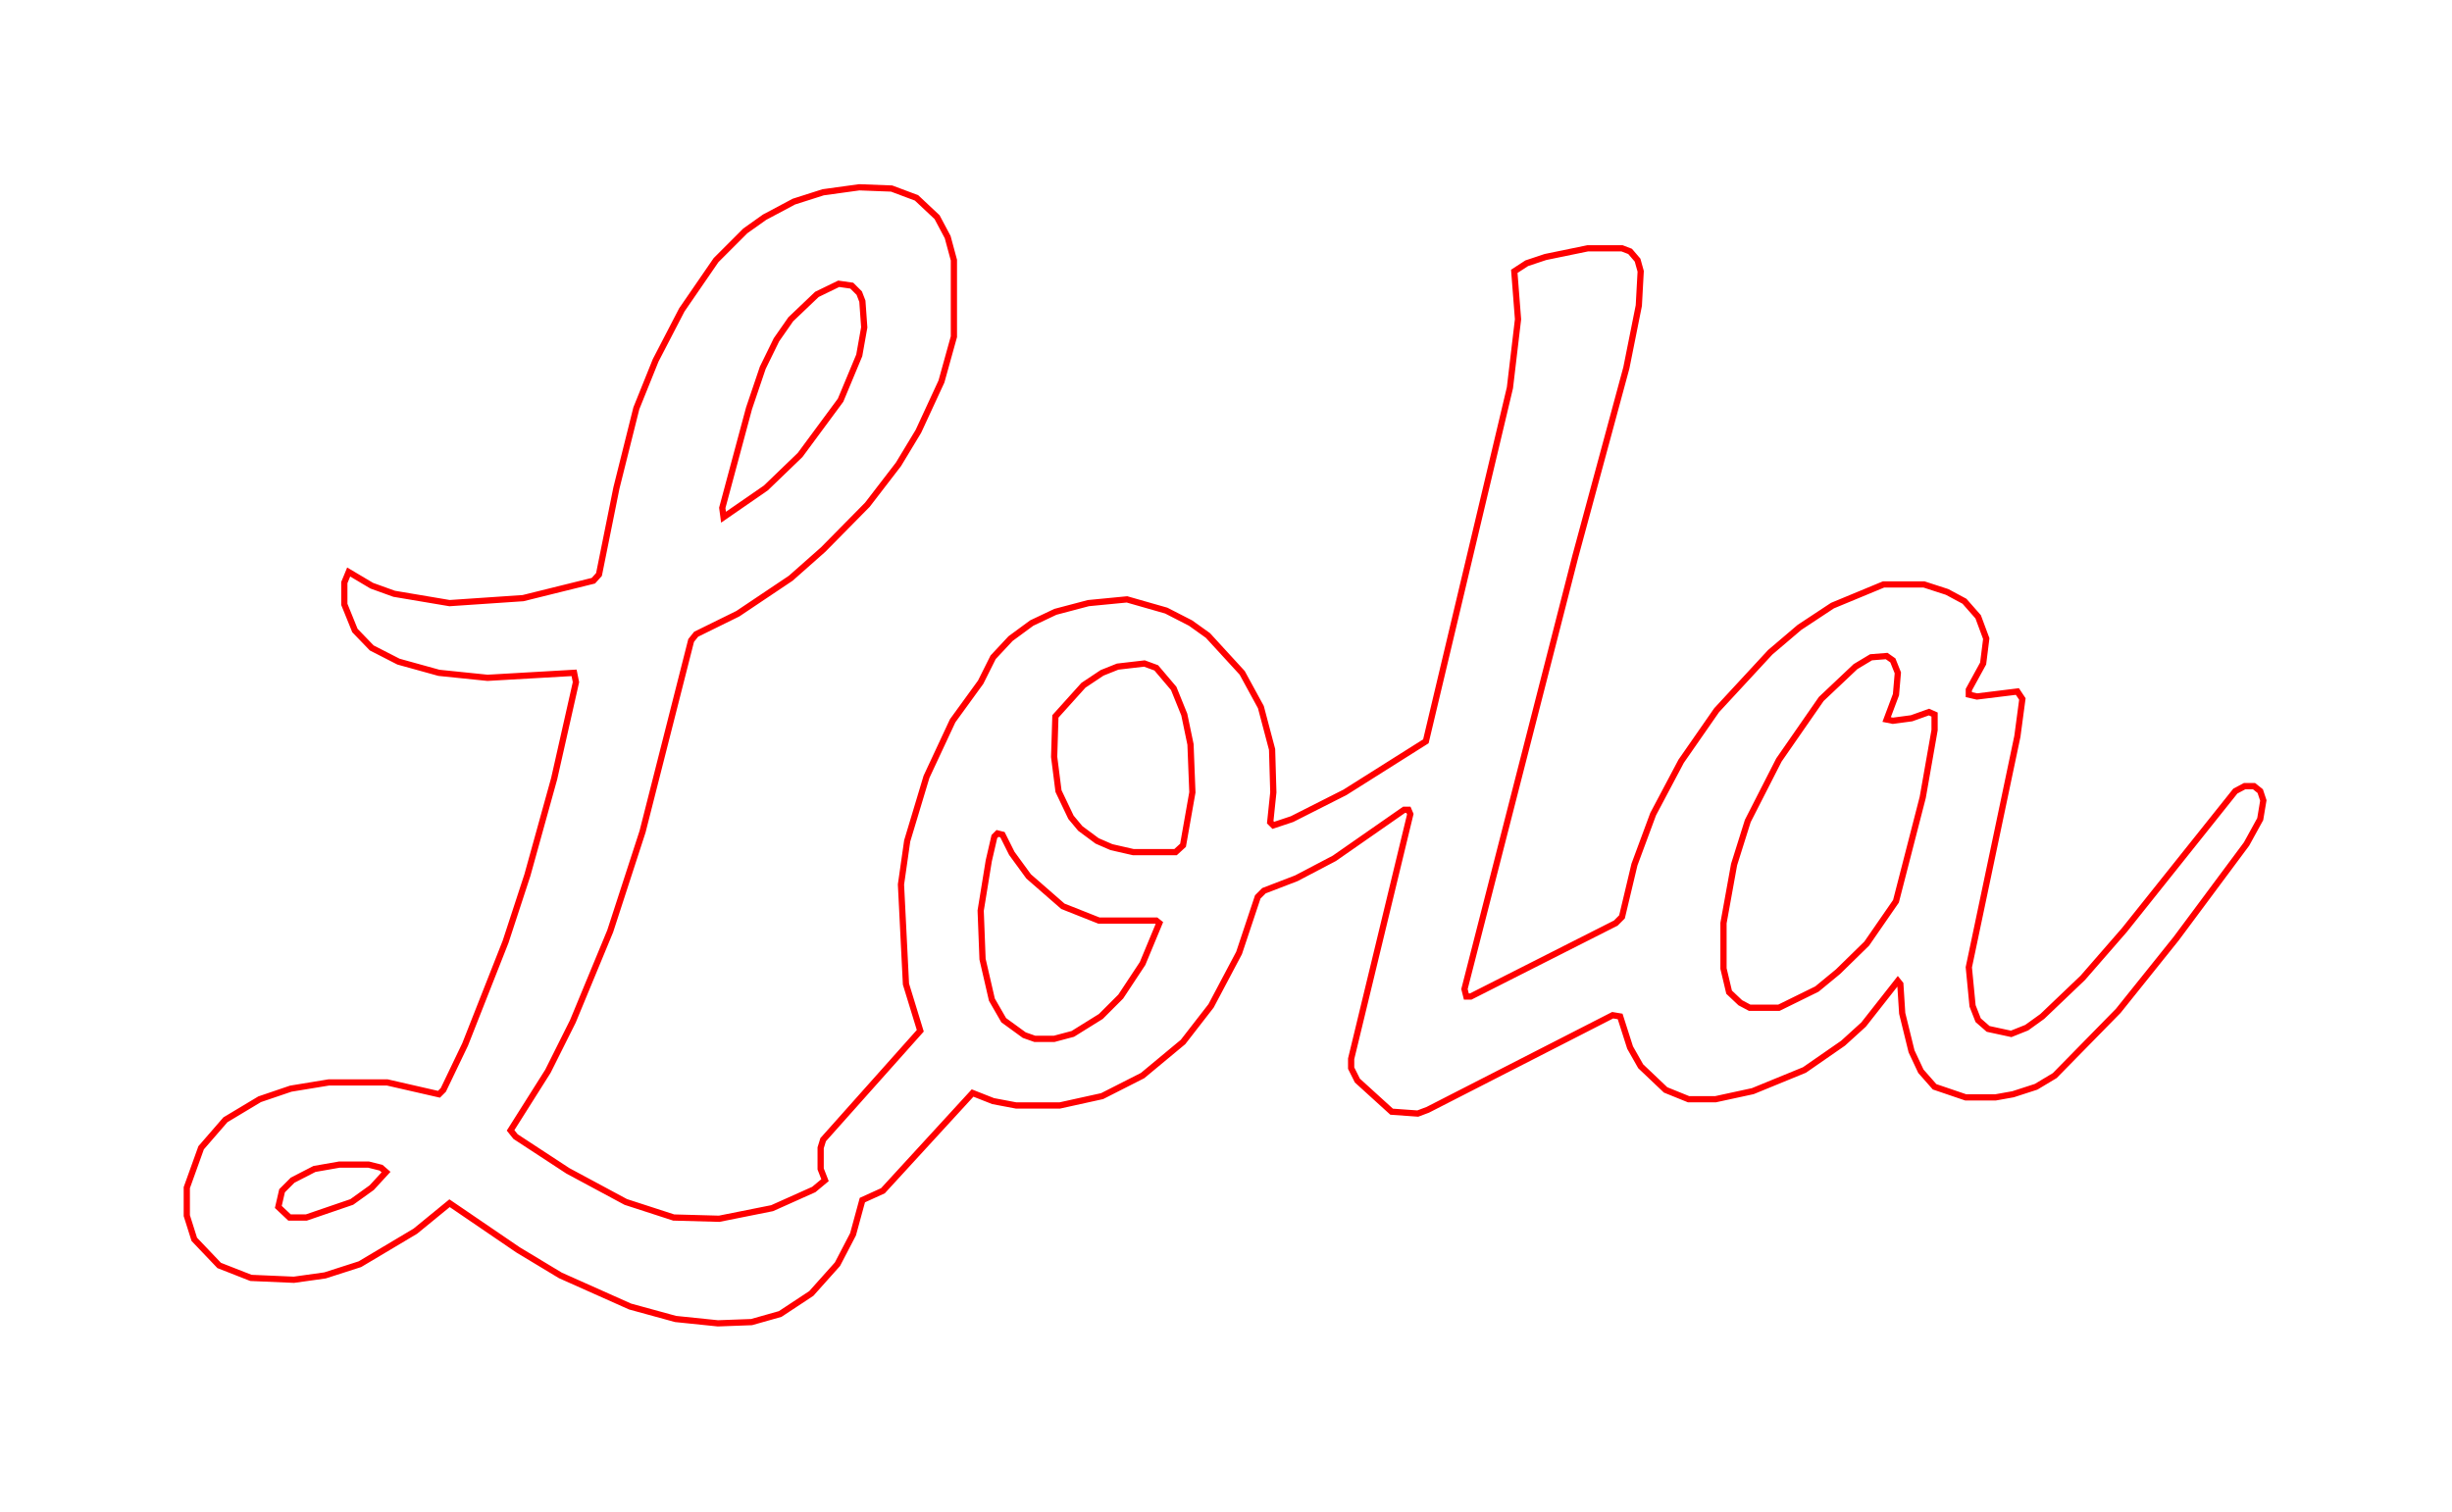
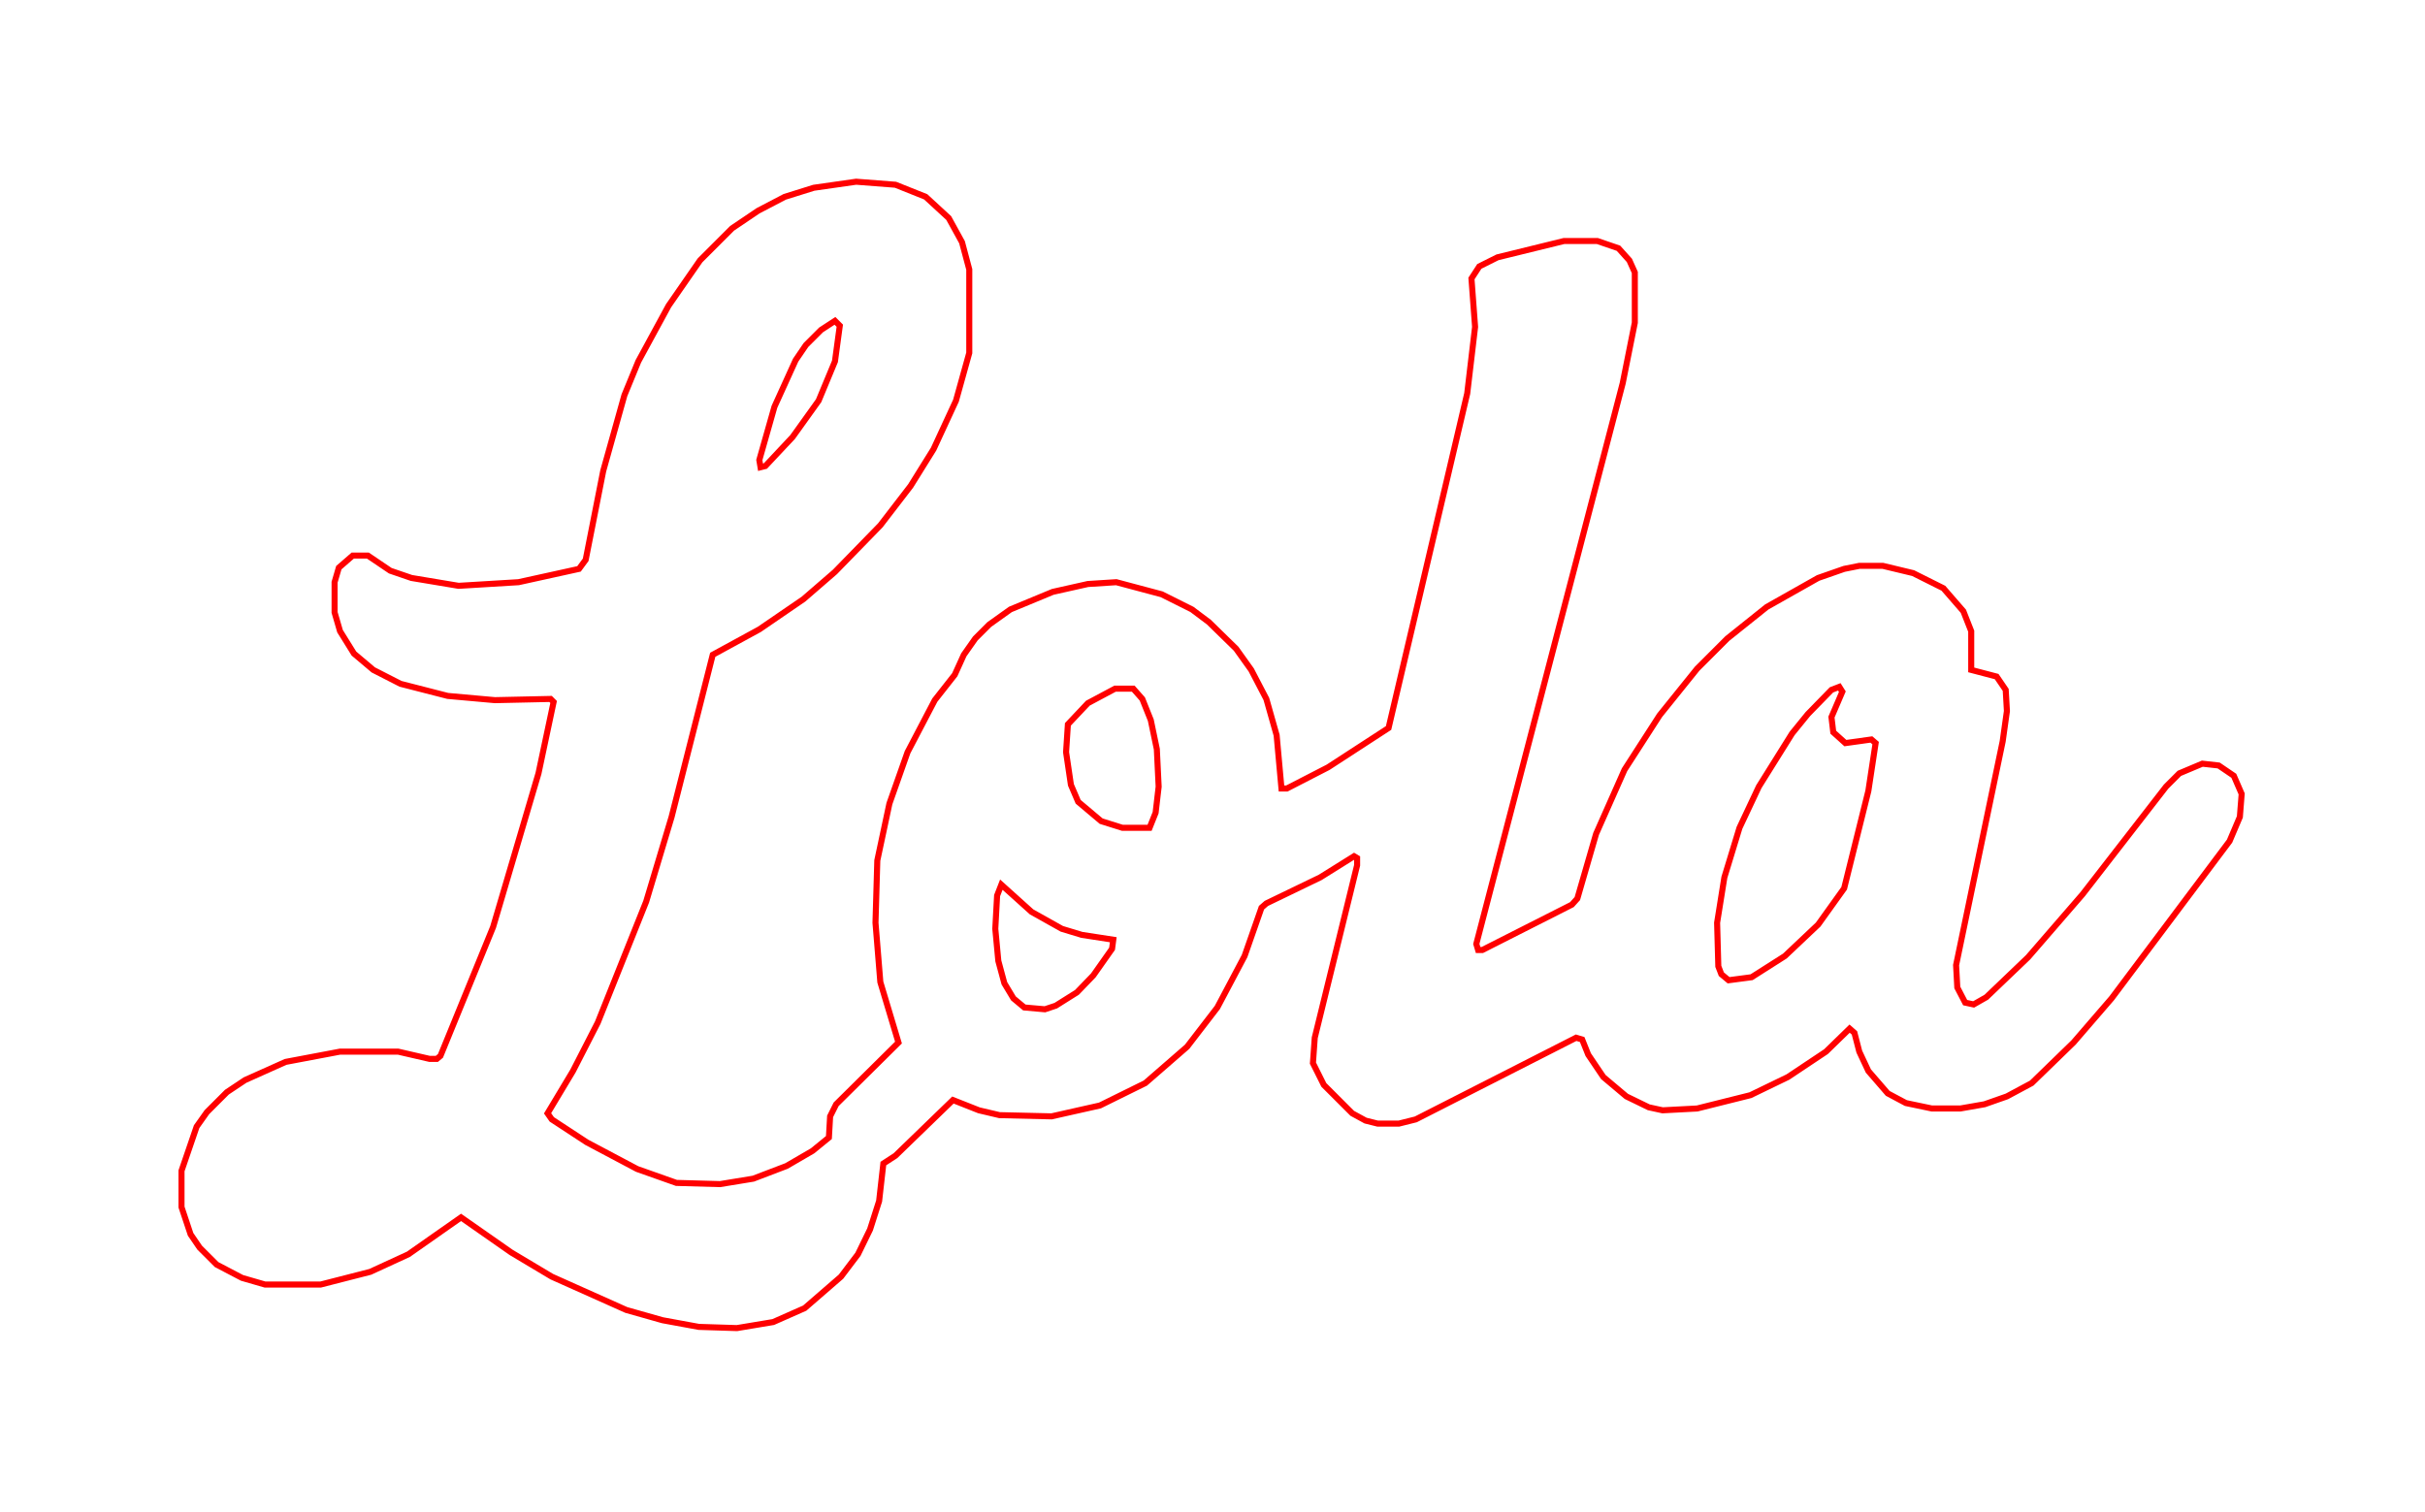
- <svg xmlns="http://www.w3.org/2000/svg" width="39.4mm" height="24.3mm" viewBox="0 0 39.38 24.27">
-   <path d="M3.00,19.52 L3.12,19.90 L3.52,20.32 L4.03,20.52 L4.72,20.55 L5.22,20.48 L5.78,20.30 L6.67,19.77 L7.22,19.32 L8.32,20.07 L9.00,20.48 L10.12,20.98 L10.85,21.18 L11.53,21.25 L12.07,21.23 L12.53,21.10 L13.03,20.77 L13.45,20.30 L13.70,19.82 L13.85,19.27 L14.18,19.12 L15.62,17.55 L15.95,17.68 L16.32,17.75 L17.02,17.75 L17.70,17.60 L18.35,17.27 L19.00,16.73 L19.45,16.15 L19.90,15.30 L20.20,14.40 L20.30,14.30 L20.82,14.10 L21.43,13.78 L22.55,13.00 L22.62,13.00 L22.65,13.07 L21.70,17.00 L21.70,17.15 L21.80,17.35 L22.35,17.85 L22.77,17.88 L22.93,17.82 L25.90,16.30 L26.02,16.32 L26.18,16.82 L26.35,17.12 L26.75,17.50 L27.12,17.65 L27.55,17.65 L28.15,17.52 L28.98,17.18 L29.60,16.75 L29.93,16.45 L30.48,15.75 L30.52,15.80 L30.55,16.27 L30.70,16.88 L30.85,17.20 L31.07,17.45 L31.57,17.62 L32.05,17.62 L32.33,17.57 L32.70,17.45 L33.00,17.27 L34.02,16.23 L34.95,15.07 L36.08,13.55 L36.30,13.15 L36.35,12.85 L36.30,12.70 L36.20,12.62 L36.05,12.62 L35.90,12.70 L34.12,14.93 L33.45,15.70 L32.80,16.32 L32.55,16.50 L32.30,16.60 L31.93,16.52 L31.77,16.38 L31.68,16.15 L31.62,15.53 L32.40,11.82 L32.48,11.22 L32.40,11.10 L31.75,11.18 L31.62,11.15 L31.62,11.07 L31.85,10.65 L31.90,10.25 L31.77,9.90 L31.55,9.65 L31.27,9.50 L30.90,9.38 L30.25,9.38 L29.43,9.72 L28.90,10.07 L28.43,10.47 L27.57,11.40 L27.00,12.22 L26.55,13.07 L26.25,13.88 L26.05,14.72 L25.95,14.82 L23.62,16.00 L23.55,16.00 L23.52,15.88 L25.30,8.93 L26.12,5.90 L26.32,4.90 L26.35,4.35 L26.30,4.17 L26.18,4.03 L26.05,3.98 L25.50,3.98 L24.82,4.12 L24.52,4.22 L24.32,4.35 L24.38,5.12 L24.25,6.22 L22.90,11.90 L21.60,12.72 L20.75,13.15 L20.45,13.25 L20.40,13.20 L20.45,12.72 L20.43,12.03 L20.25,11.35 L19.95,10.80 L19.40,10.20 L19.12,10.00 L18.73,9.80 L18.10,9.62 L17.48,9.68 L16.95,9.82 L16.57,10.00 L16.23,10.25 L15.95,10.55 L15.75,10.95 L15.30,11.57 L14.88,12.47 L14.57,13.50 L14.47,14.20 L14.55,15.80 L14.78,16.55 L13.22,18.30 L13.18,18.43 L13.18,18.77 L13.25,18.95 L13.07,19.10 L12.40,19.40 L11.55,19.57 L10.82,19.55 L10.05,19.30 L9.12,18.80 L8.28,18.25 L8.20,18.15 L8.80,17.20 L9.20,16.40 L9.80,14.95 L10.32,13.35 L11.10,10.28 L11.18,10.18 L11.85,9.85 L12.70,9.28 L13.22,8.82 L13.93,8.10 L14.43,7.45 L14.75,6.92 L15.12,6.12 L15.32,5.40 L15.32,4.17 L15.22,3.80 L15.05,3.48 L14.72,3.17 L14.32,3.02 L13.80,3.00 L13.22,3.08 L12.75,3.23 L12.28,3.48 L11.97,3.70 L11.50,4.17 L10.95,4.97 L10.53,5.78 L10.22,6.55 L9.90,7.83 L9.62,9.22 L9.53,9.32 L8.40,9.60 L7.22,9.68 L6.33,9.53 L5.97,9.40 L5.60,9.18 L5.53,9.35 L5.53,9.70 L5.70,10.12 L5.97,10.40 L6.40,10.62 L7.05,10.80 L7.83,10.88 L9.22,10.80 L9.25,10.95 L8.90,12.50 L8.47,14.05 L8.12,15.12 L7.47,16.77 L7.12,17.50 L7.05,17.57 L6.22,17.38 L5.28,17.38 L4.67,17.48 L4.17,17.65 L3.62,17.98 L3.23,18.43 L3.00,19.07Z M6.20,18.82 L5.97,19.07 L5.65,19.30 L4.92,19.55 L4.65,19.55 L4.47,19.38 L4.53,19.12 L4.70,18.95 L5.05,18.77 L5.45,18.70 L5.92,18.70 L6.12,18.75Z M16.02,13.38 L16.10,13.40 L16.25,13.70 L16.52,14.07 L17.07,14.55 L17.65,14.78 L18.57,14.78 L18.62,14.82 L18.35,15.47 L18.00,16.00 L17.68,16.32 L17.23,16.60 L16.93,16.68 L16.62,16.68 L16.45,16.62 L16.12,16.38 L15.93,16.05 L15.78,15.40 L15.75,14.62 L15.88,13.82 L15.97,13.43Z M17.95,10.70 L18.38,10.65 L18.57,10.72 L18.85,11.05 L19.02,11.47 L19.12,11.95 L19.15,12.72 L19.00,13.57 L18.88,13.68 L18.20,13.68 L17.85,13.60 L17.62,13.50 L17.35,13.30 L17.20,13.12 L17.00,12.70 L16.93,12.15 L16.95,11.50 L17.40,11.00 L17.70,10.80Z M30.30,10.53 L30.40,10.60 L30.48,10.80 L30.45,11.15 L30.30,11.55 L30.40,11.57 L30.70,11.53 L30.98,11.43 L31.07,11.47 L31.07,11.72 L30.88,12.80 L30.45,14.47 L29.98,15.15 L29.52,15.60 L29.18,15.88 L28.57,16.18 L28.10,16.18 L27.95,16.10 L27.77,15.93 L27.68,15.55 L27.68,14.82 L27.85,13.88 L28.07,13.18 L28.57,12.20 L29.25,11.22 L29.80,10.70 L30.05,10.55Z M13.68,4.58 L13.80,4.70 L13.85,4.83 L13.88,5.25 L13.80,5.70 L13.50,6.42 L12.85,7.30 L12.30,7.83 L11.62,8.30 L11.60,8.15 L12.03,6.55 L12.25,5.90 L12.47,5.45 L12.70,5.12 L13.12,4.72 L13.47,4.55Z" fill="none" stroke="#ff0000" stroke-width="0.1" fill-rule="evenodd" />
+ <svg xmlns="http://www.w3.org/2000/svg" width="40.1mm" height="25.0mm" viewBox="0 0 40.08 24.98">
+   <path d="M3.00,19.95 L3.15,20.40 L3.30,20.62 L3.58,20.90 L4.00,21.12 L4.38,21.23 L5.30,21.23 L6.12,21.02 L6.75,20.73 L7.62,20.12 L8.45,20.70 L9.12,21.10 L10.35,21.65 L10.95,21.82 L11.55,21.93 L12.18,21.95 L12.78,21.85 L13.30,21.62 L13.90,21.10 L14.18,20.73 L14.38,20.32 L14.53,19.85 L14.60,19.23 L14.80,19.10 L15.75,18.18 L16.18,18.35 L16.52,18.43 L17.38,18.45 L18.18,18.27 L18.93,17.90 L19.62,17.30 L20.12,16.65 L20.57,15.80 L20.85,15.00 L20.93,14.93 L21.82,14.50 L22.38,14.15 L22.43,14.18 L22.43,14.30 L21.73,17.15 L21.70,17.57 L21.88,17.93 L22.35,18.40 L22.57,18.52 L22.77,18.57 L23.12,18.57 L23.40,18.50 L26.05,17.15 L26.15,17.18 L26.25,17.43 L26.50,17.80 L26.88,18.12 L27.25,18.30 L27.48,18.35 L28.05,18.32 L28.93,18.10 L29.55,17.80 L30.18,17.38 L30.57,17.00 L30.65,17.07 L30.73,17.38 L30.88,17.70 L31.20,18.07 L31.50,18.23 L31.93,18.32 L32.40,18.32 L32.80,18.25 L33.17,18.12 L33.58,17.90 L34.27,17.23 L34.90,16.50 L36.85,13.90 L37.02,13.50 L37.05,13.12 L36.92,12.82 L36.67,12.65 L36.40,12.62 L36.02,12.78 L35.80,13.00 L34.42,14.78 L33.52,15.82 L32.83,16.48 L32.62,16.60 L32.48,16.57 L32.35,16.32 L32.33,15.95 L33.10,12.25 L33.17,11.75 L33.15,11.40 L33.00,11.18 L32.58,11.07 L32.58,10.43 L32.45,10.10 L32.12,9.72 L31.62,9.47 L31.12,9.35 L30.73,9.35 L30.48,9.40 L30.05,9.55 L29.20,10.03 L28.55,10.55 L28.05,11.05 L27.43,11.82 L26.85,12.72 L26.38,13.78 L26.07,14.85 L25.98,14.95 L24.50,15.70 L24.43,15.70 L24.40,15.60 L26.82,6.33 L27.02,5.33 L27.02,4.50 L26.93,4.30 L26.75,4.10 L26.40,3.98 L25.85,3.98 L24.75,4.25 L24.45,4.40 L24.32,4.60 L24.38,5.40 L24.25,6.50 L22.95,12.03 L21.95,12.68 L21.27,13.03 L21.18,13.03 L21.10,12.15 L20.93,11.55 L20.68,11.07 L20.43,10.72 L19.98,10.28 L19.70,10.07 L19.20,9.82 L18.45,9.62 L17.98,9.65 L17.40,9.78 L16.70,10.07 L16.35,10.32 L16.12,10.55 L15.93,10.82 L15.78,11.15 L15.45,11.57 L15.00,12.43 L14.70,13.28 L14.50,14.22 L14.47,15.25 L14.55,16.23 L14.85,17.23 L13.82,18.25 L13.72,18.45 L13.70,18.80 L13.43,19.02 L13.00,19.27 L12.45,19.48 L11.90,19.57 L11.18,19.55 L10.53,19.32 L9.70,18.88 L9.12,18.50 L9.05,18.40 L9.47,17.70 L9.88,16.90 L10.68,14.90 L11.10,13.50 L11.78,10.82 L12.55,10.40 L13.28,9.90 L13.80,9.45 L14.55,8.68 L15.05,8.03 L15.43,7.42 L15.80,6.62 L16.02,5.83 L16.02,4.45 L15.90,4.00 L15.68,3.60 L15.30,3.25 L14.80,3.05 L14.15,3.00 L13.45,3.10 L12.97,3.25 L12.53,3.48 L12.10,3.77 L11.57,4.30 L11.05,5.05 L10.55,5.97 L10.32,6.53 L9.97,7.78 L9.68,9.25 L9.57,9.40 L8.57,9.62 L7.58,9.68 L6.80,9.55 L6.45,9.43 L6.08,9.18 L5.83,9.18 L5.60,9.38 L5.53,9.62 L5.53,10.12 L5.62,10.43 L5.85,10.80 L6.17,11.07 L6.62,11.30 L7.40,11.50 L8.18,11.57 L9.10,11.55 L9.15,11.60 L8.90,12.78 L8.15,15.32 L7.28,17.45 L7.22,17.50 L7.10,17.50 L6.58,17.38 L5.62,17.38 L4.72,17.55 L4.05,17.85 L3.75,18.05 L3.42,18.38 L3.25,18.62 L3.00,19.35Z M16.55,14.62 L17.05,15.07 L17.55,15.35 L17.88,15.45 L18.40,15.53 L18.38,15.68 L18.07,16.12 L17.80,16.40 L17.45,16.62 L17.27,16.68 L16.93,16.65 L16.75,16.50 L16.60,16.25 L16.50,15.88 L16.45,15.35 L16.48,14.80Z M30.40,11.35 L30.45,11.43 L30.27,11.85 L30.30,12.10 L30.50,12.28 L30.93,12.22 L31.00,12.28 L30.88,13.07 L30.48,14.68 L30.05,15.28 L29.50,15.80 L28.95,16.15 L28.57,16.20 L28.45,16.10 L28.40,15.97 L28.38,15.25 L28.50,14.50 L28.75,13.68 L29.07,13.00 L29.62,12.12 L29.88,11.80 L30.27,11.40Z M18.43,11.38 L18.73,11.38 L18.88,11.55 L19.02,11.90 L19.12,12.38 L19.15,13.00 L19.10,13.43 L19.00,13.68 L18.55,13.68 L18.20,13.57 L17.82,13.25 L17.70,12.97 L17.62,12.43 L17.65,11.97 L17.98,11.62Z M13.80,5.30 L13.88,5.38 L13.80,5.97 L13.53,6.62 L13.10,7.22 L12.65,7.70 L12.57,7.72 L12.55,7.60 L12.80,6.72 L13.15,5.95 L13.32,5.70 L13.57,5.45Z" fill="none" stroke="#ff0000" stroke-width="0.1" fill-rule="evenodd" />
</svg>
